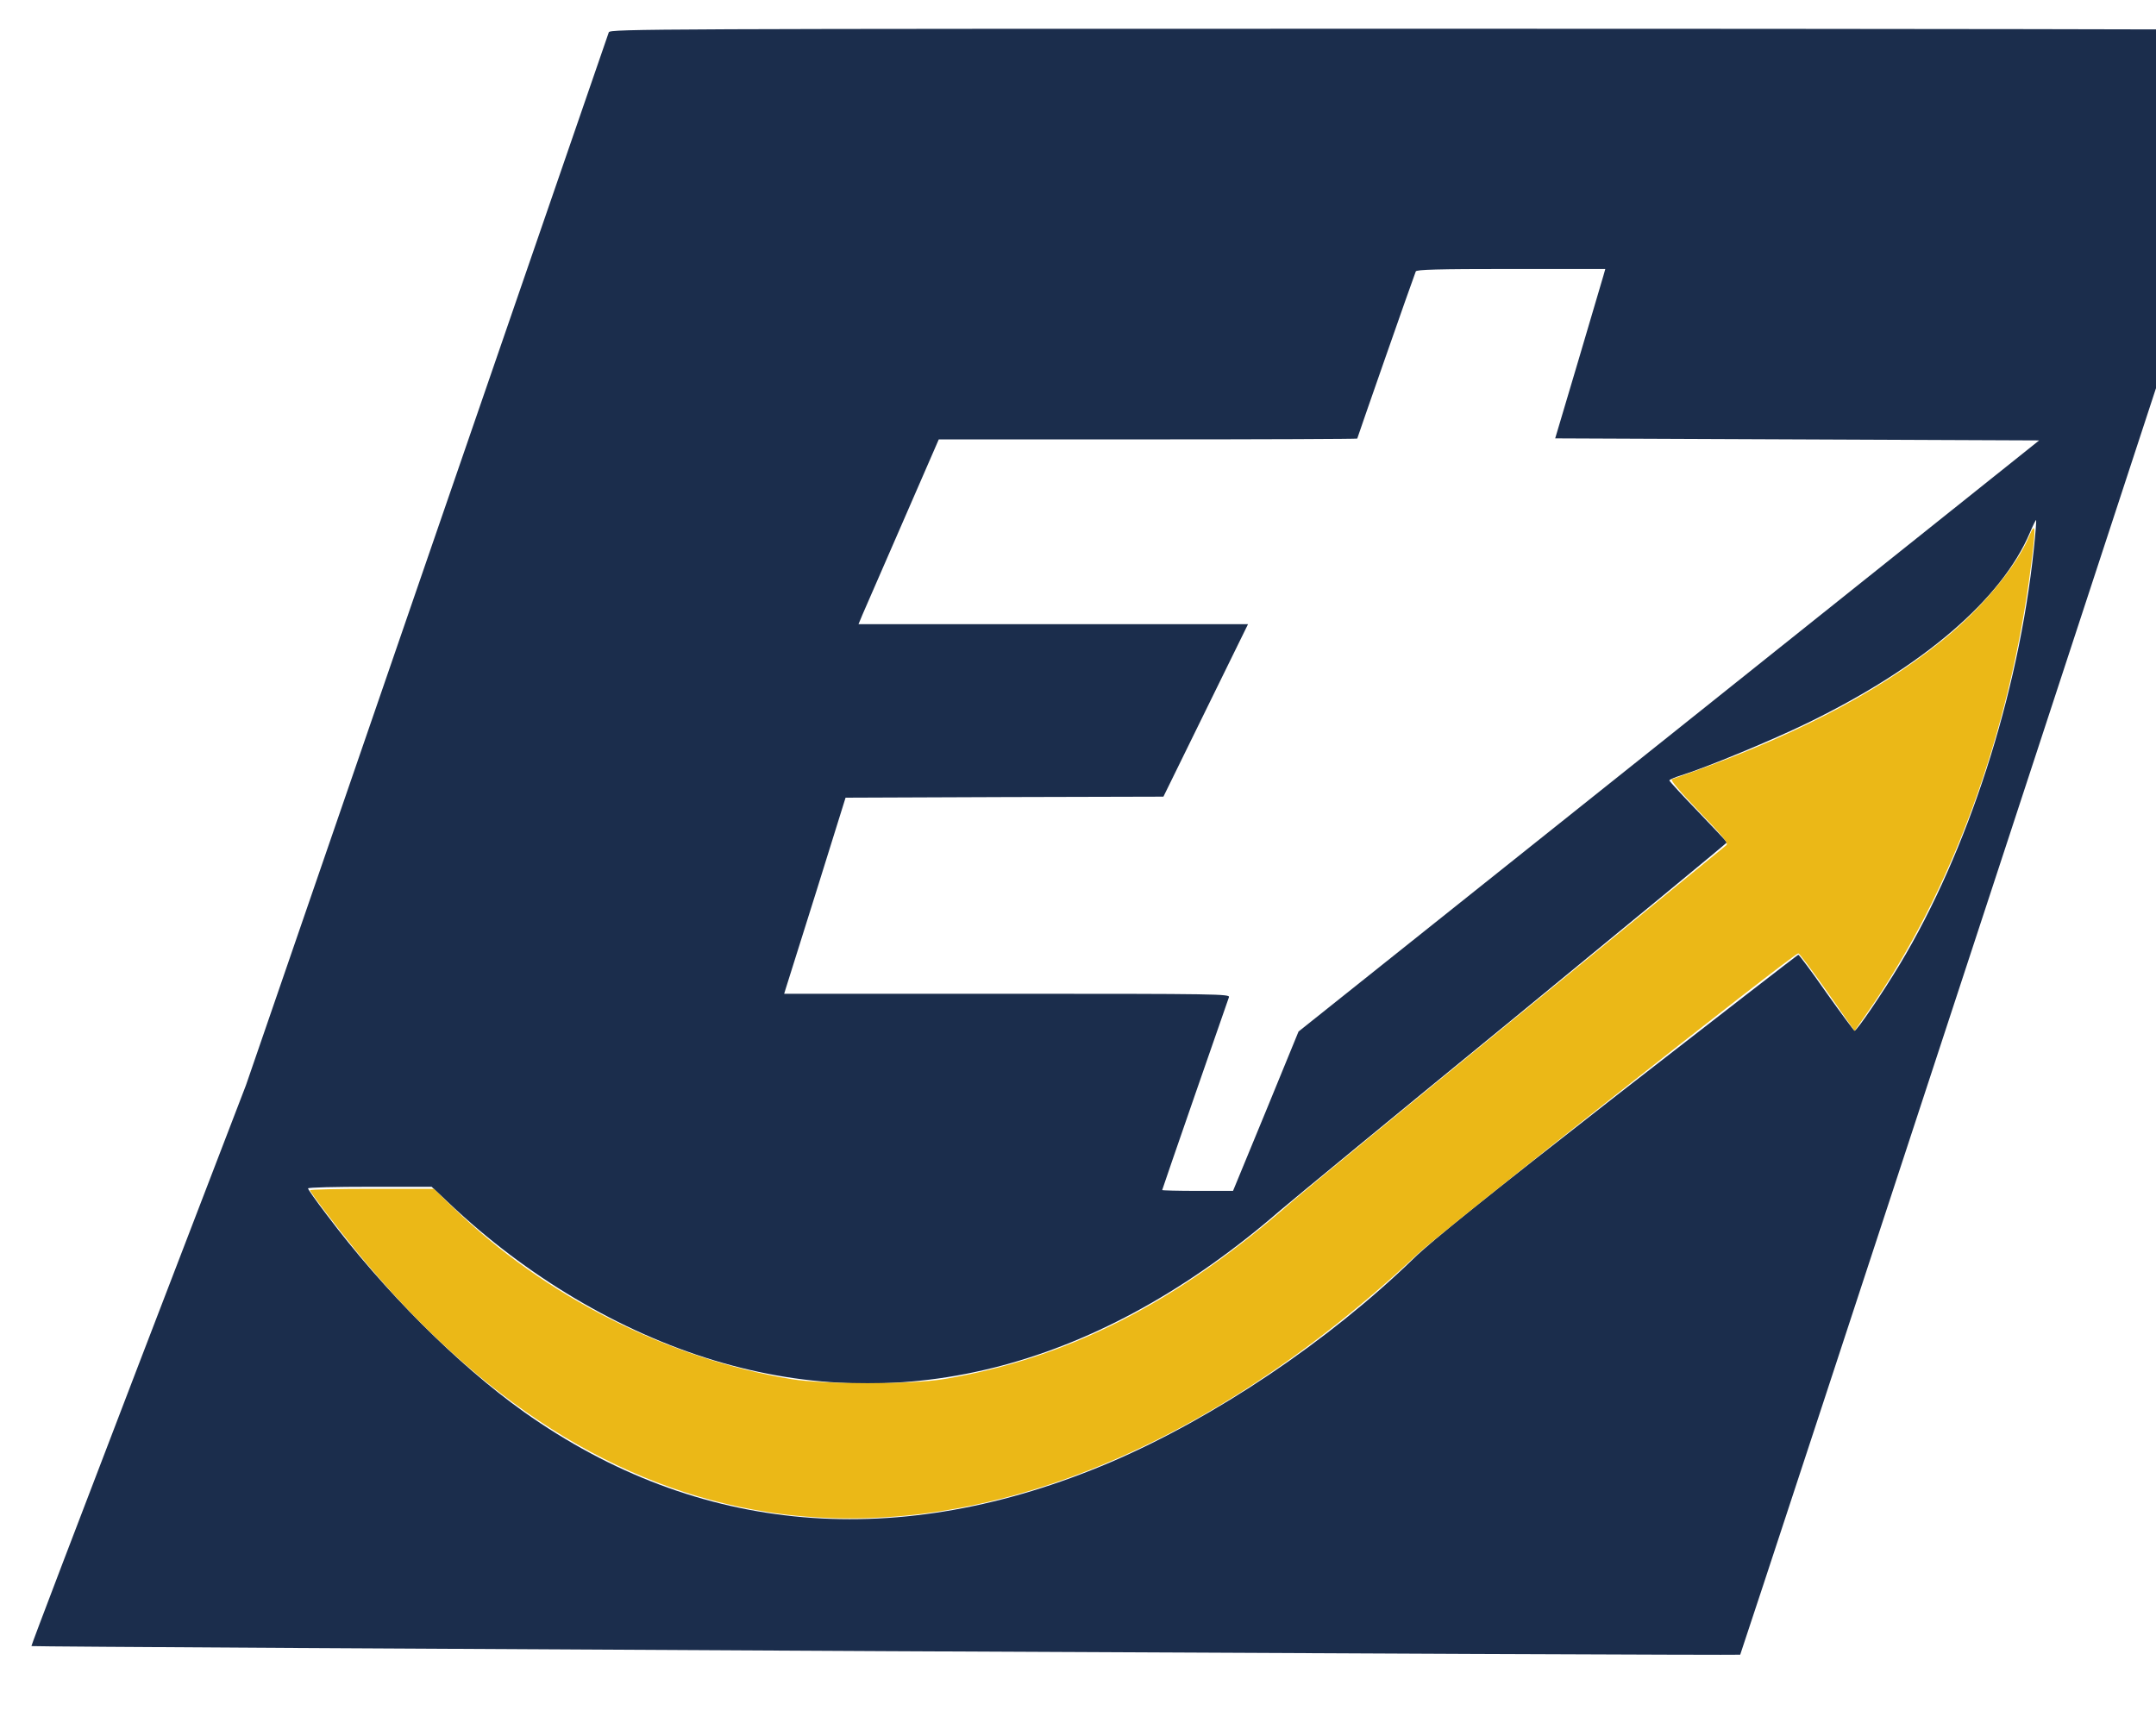
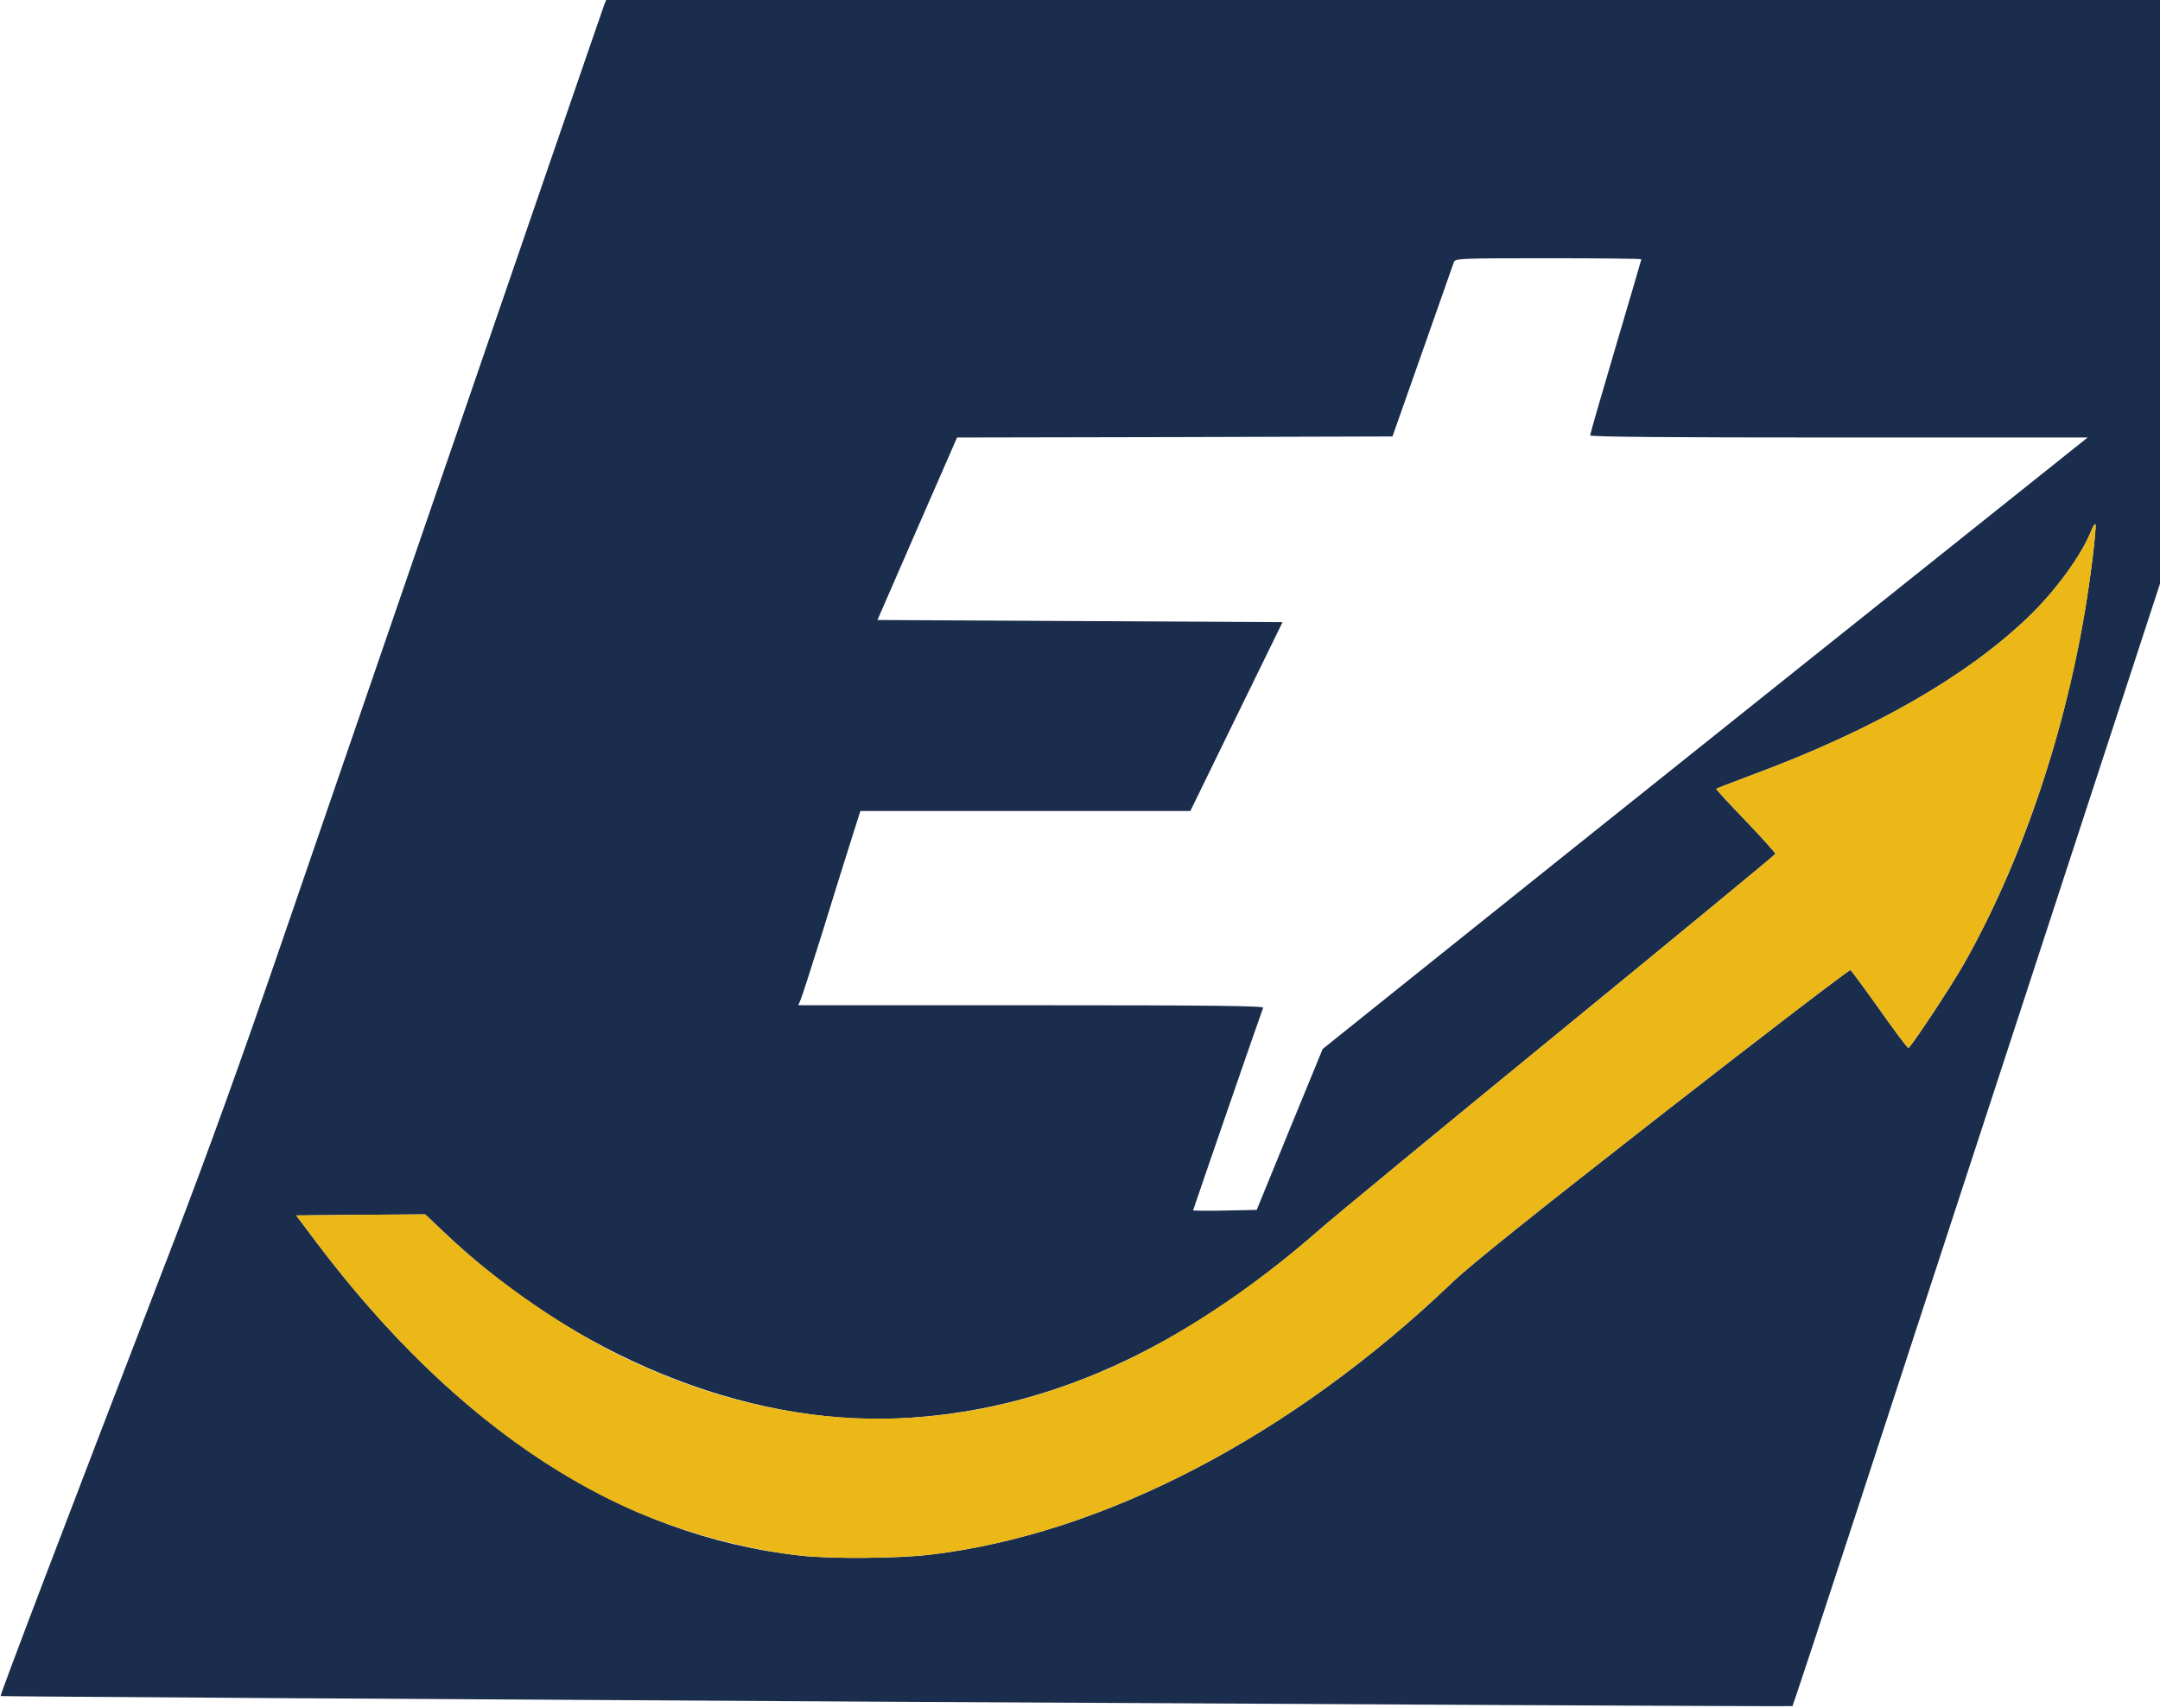
- <svg xmlns="http://www.w3.org/2000/svg" width="1050" height="839" viewBox="0 0 1050 839" version="1.1">
+ <svg xmlns="http://www.w3.org/2000/svg" width="1012" height="800" viewBox="0 0 1012.0 800.0" version="1.1">
  <g id="mark">
-     <g id="navy" transform="translate(0,839) scale(0.1,-0.1)" fill="#1B2D4C" stroke="none" fill-rule="evenodd">
-       <path d="M2965 8233 c-3 -10 -403 -1168 -887 -2573 l-880 -2555 -524 -1364 c-288 -751 -523 -1366 -521 -1368 6 -5 8316 -47 8322 -42 5 6 2595 7902 2595 7913 0 3 -1822 6 -4049 6 -3847 0 -4049 -1 -4056 -17z m4844 -1185 c-5 -18 -60 -204 -122 -413 l-113 -380 1178 -5 1179 -5 -1803 -1440 -1804 -1439 -159 -388 -160 -388 -172 0 c-95 0 -173 2 -173 4 0 4 314 909 325 939 7 16 -49 17 -1080 17 l-1086 0 7 23 c4 12 71 227 150 477 l142 455 774 3 774 2 206 420 206 420 -948 0 -949 0 20 48 c11 26 99 228 196 450 l175 402 1019 0 c561 0 1019 2 1019 4 0 3 268 771 285 814 3 9 105 12 464 12 l459 0 -9 -32z m2096 -1332 c-75 -709 -321 -1471 -653 -2023 -88 -146 -209 -323 -220 -323 -4 1 -65 84 -137 185 -71 102 -133 185 -137 185 -3 0 -399 -307 -880 -681 -643 -502 -905 -712 -993 -798 -414 -402 -969 -775 -1475 -992 -1032 -440 -2010 -357 -2859 245 -321 229 -682 589 -963 964 -49 64 -88 120 -88 124 0 5 136 8 301 8 l301 0 85 -80 c377 -357 831 -626 1289 -765 932 -283 1880 -32 2759 730 55 47 567 469 1138 936 570 468 1037 853 1037 856 0 3 -63 70 -140 150 -77 80 -140 148 -140 152 0 4 26 15 58 25 122 38 445 172 617 256 562 274 943 601 1081 926 15 36 29 63 30 61 2 -2 -3 -65 -11 -141z" />
+     <g id="navy" transform="translate(0,800) scale(0.1,-0.1)" fill="#1B2D4C" stroke="none" fill-rule="evenodd">
+       <path d="M2831 7978 c-5 -13 -114 -331 -244 -708 -130 -377 -405 -1178 -612 -1780 -207 -602 -502 -1459 -655 -1905 -191 -557 -349 -993 -503 -1395 -542 -1408 -818 -2133 -814 -2137 5 -4 8390 -52 8395 -47 2 1 141 422 309 936 167 513 500 1529 738 2258 238 729 488 1492 554 1695 l121 370 0 1368 0 1367 -3640 0 -3640 0 -9 -22z m4859 -1193 c0 -2 -54 -186 -120 -409 -66 -223 -120 -410 -120 -416 0 -7 366 -10 1165 -10 l1166 0 -1343 -1072 c-739 -590 -1545 -1235 -1792 -1433 l-449 -360 -155 -377 -154 -377 -149 -3 c-82 -2 -149 -1 -149 1 0 3 306 890 328 949 3 9 -218 12 -1087 12 l-1091 0 10 23 c6 12 51 153 101 312 49 160 110 354 135 433 l45 142 773 0 773 0 216 443 216 442 -949 5 -949 5 186 427 187 428 1020 2 1020 3 141 400 c77 220 144 408 147 418 7 16 37 17 443 17 239 0 435 -2 435 -5z m2115 -1392 c-82 -683 -300 -1372 -603 -1908 -60 -106 -251 -395 -261 -395 -5 0 -65 81 -135 180 -70 99 -132 182 -136 185 -5 3 -400 -299 -877 -671 -596 -465 -906 -713 -988 -792 -753 -721 -1639 -1182 -2451 -1277 -149 -17 -461 -20 -602 -4 -839 91 -1608 589 -2274 1474 l-90 120 302 3 302 2 92 -87 c600 -571 1406 -902 2124 -869 689 31 1330 319 1982 891 58 51 560 465 1115 919 556 455 1011 830 1013 835 1 4 -61 74 -139 155 -78 81 -140 148 -138 150 2 2 85 34 184 71 552 206 985 454 1274 730 129 123 251 290 297 404 10 25 19 40 22 33 2 -6 -4 -74 -13 -149z" />
    </g>
-     <g id="yellow" transform="translate(0,839) scale(0.1,-0.1)" fill="#EBB817" stroke="none">
-       <path d="M9882 5778 c-61 -147 -236 -357 -424 -508 -328 -264 -751 -481 -1316 -675 -9 -3 42 -63 132 -157 117 -121 144 -154 134 -164 -7 -6 -461 -377 -1008 -825 -547 -447 -1044 -856 -1105 -909 -564 -496 -1095 -766 -1700 -867 -157 -26 -582 -26 -740 0 -601 99 -1203 404 -1646 834 l-96 93 -301 0 c-166 0 -302 -3 -302 -7 0 -9 123 -171 228 -300 592 -724 1268 -1153 1999 -1267 1006 -158 2138 291 3168 1257 116 109 1818 1454 1853 1464 4 1 67 -83 141 -188 l133 -190 58 83 c413 590 696 1360 801 2181 25 193 23 222 -9 145z" />
+     <g id="yellow" transform="translate(0,800) scale(0.1,-0.1)" fill="#EBB817" stroke="none">
+       <path d="M9796 5509 c-46 -114 -168 -281 -297 -404 -289 -276 -722 -524 -1274 -730 -99 -37 -182 -69 -184 -71 -2 -2 60 -69 138 -150 78 -81 140 -151 139 -155 -2 -5 -457 -380 -1013 -835 -555 -454 -1057 -868 -1115 -919 -333 -292 -690 -526 -1015 -666 -733 -315 -1472 -301 -2209 40 -294 136 -640 373 -882 604 l-92 87 -302 -2 -302 -3 90 -120 c448 -595 946 -1020 1474 -1256 240 -107 546 -191 800 -218 141 -16 453 -13 602 4 812 95 1698 556 2451 1277 82 79 392 327 988 792 477 372 872 674 877 671 4 -3 66 -86 136 -185 70 -99 130 -180 135 -180 10 0 201 289 261 395 260 459 463 1047 563 1630 28 164 58 410 53 427 -3 7 -12 -8 -22 -33z" />
    </g>
  </g>
</svg>
